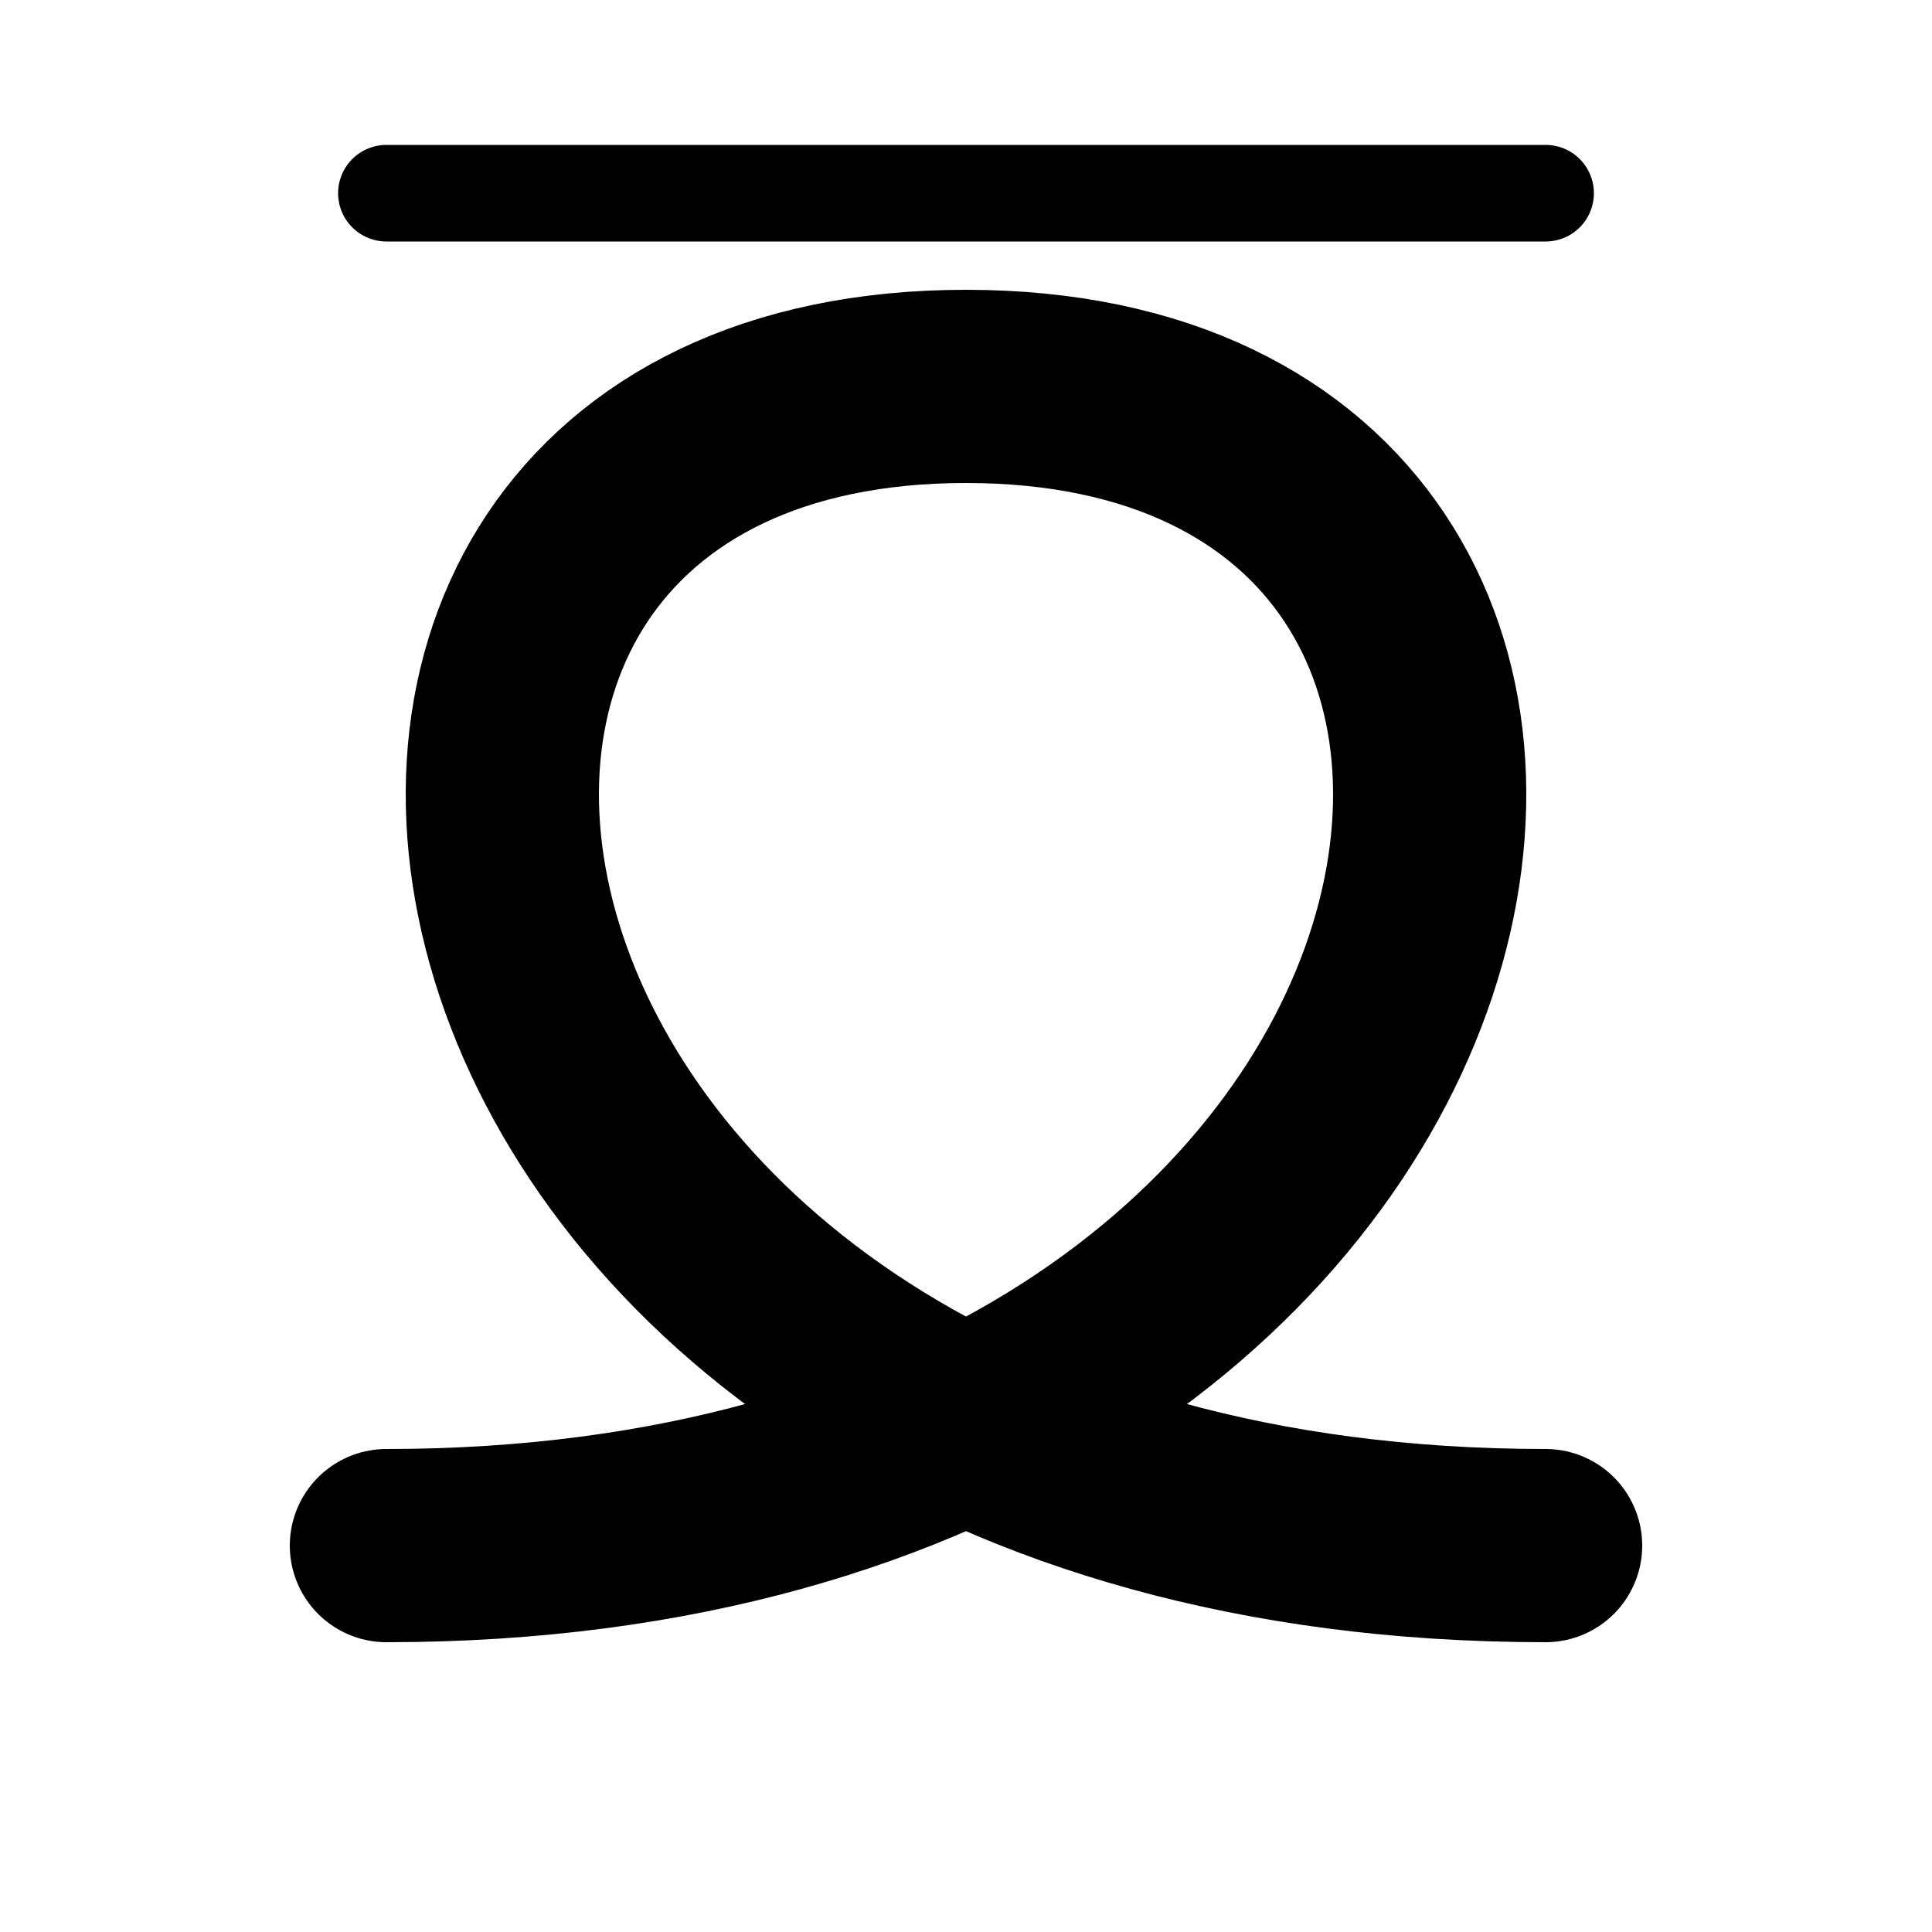
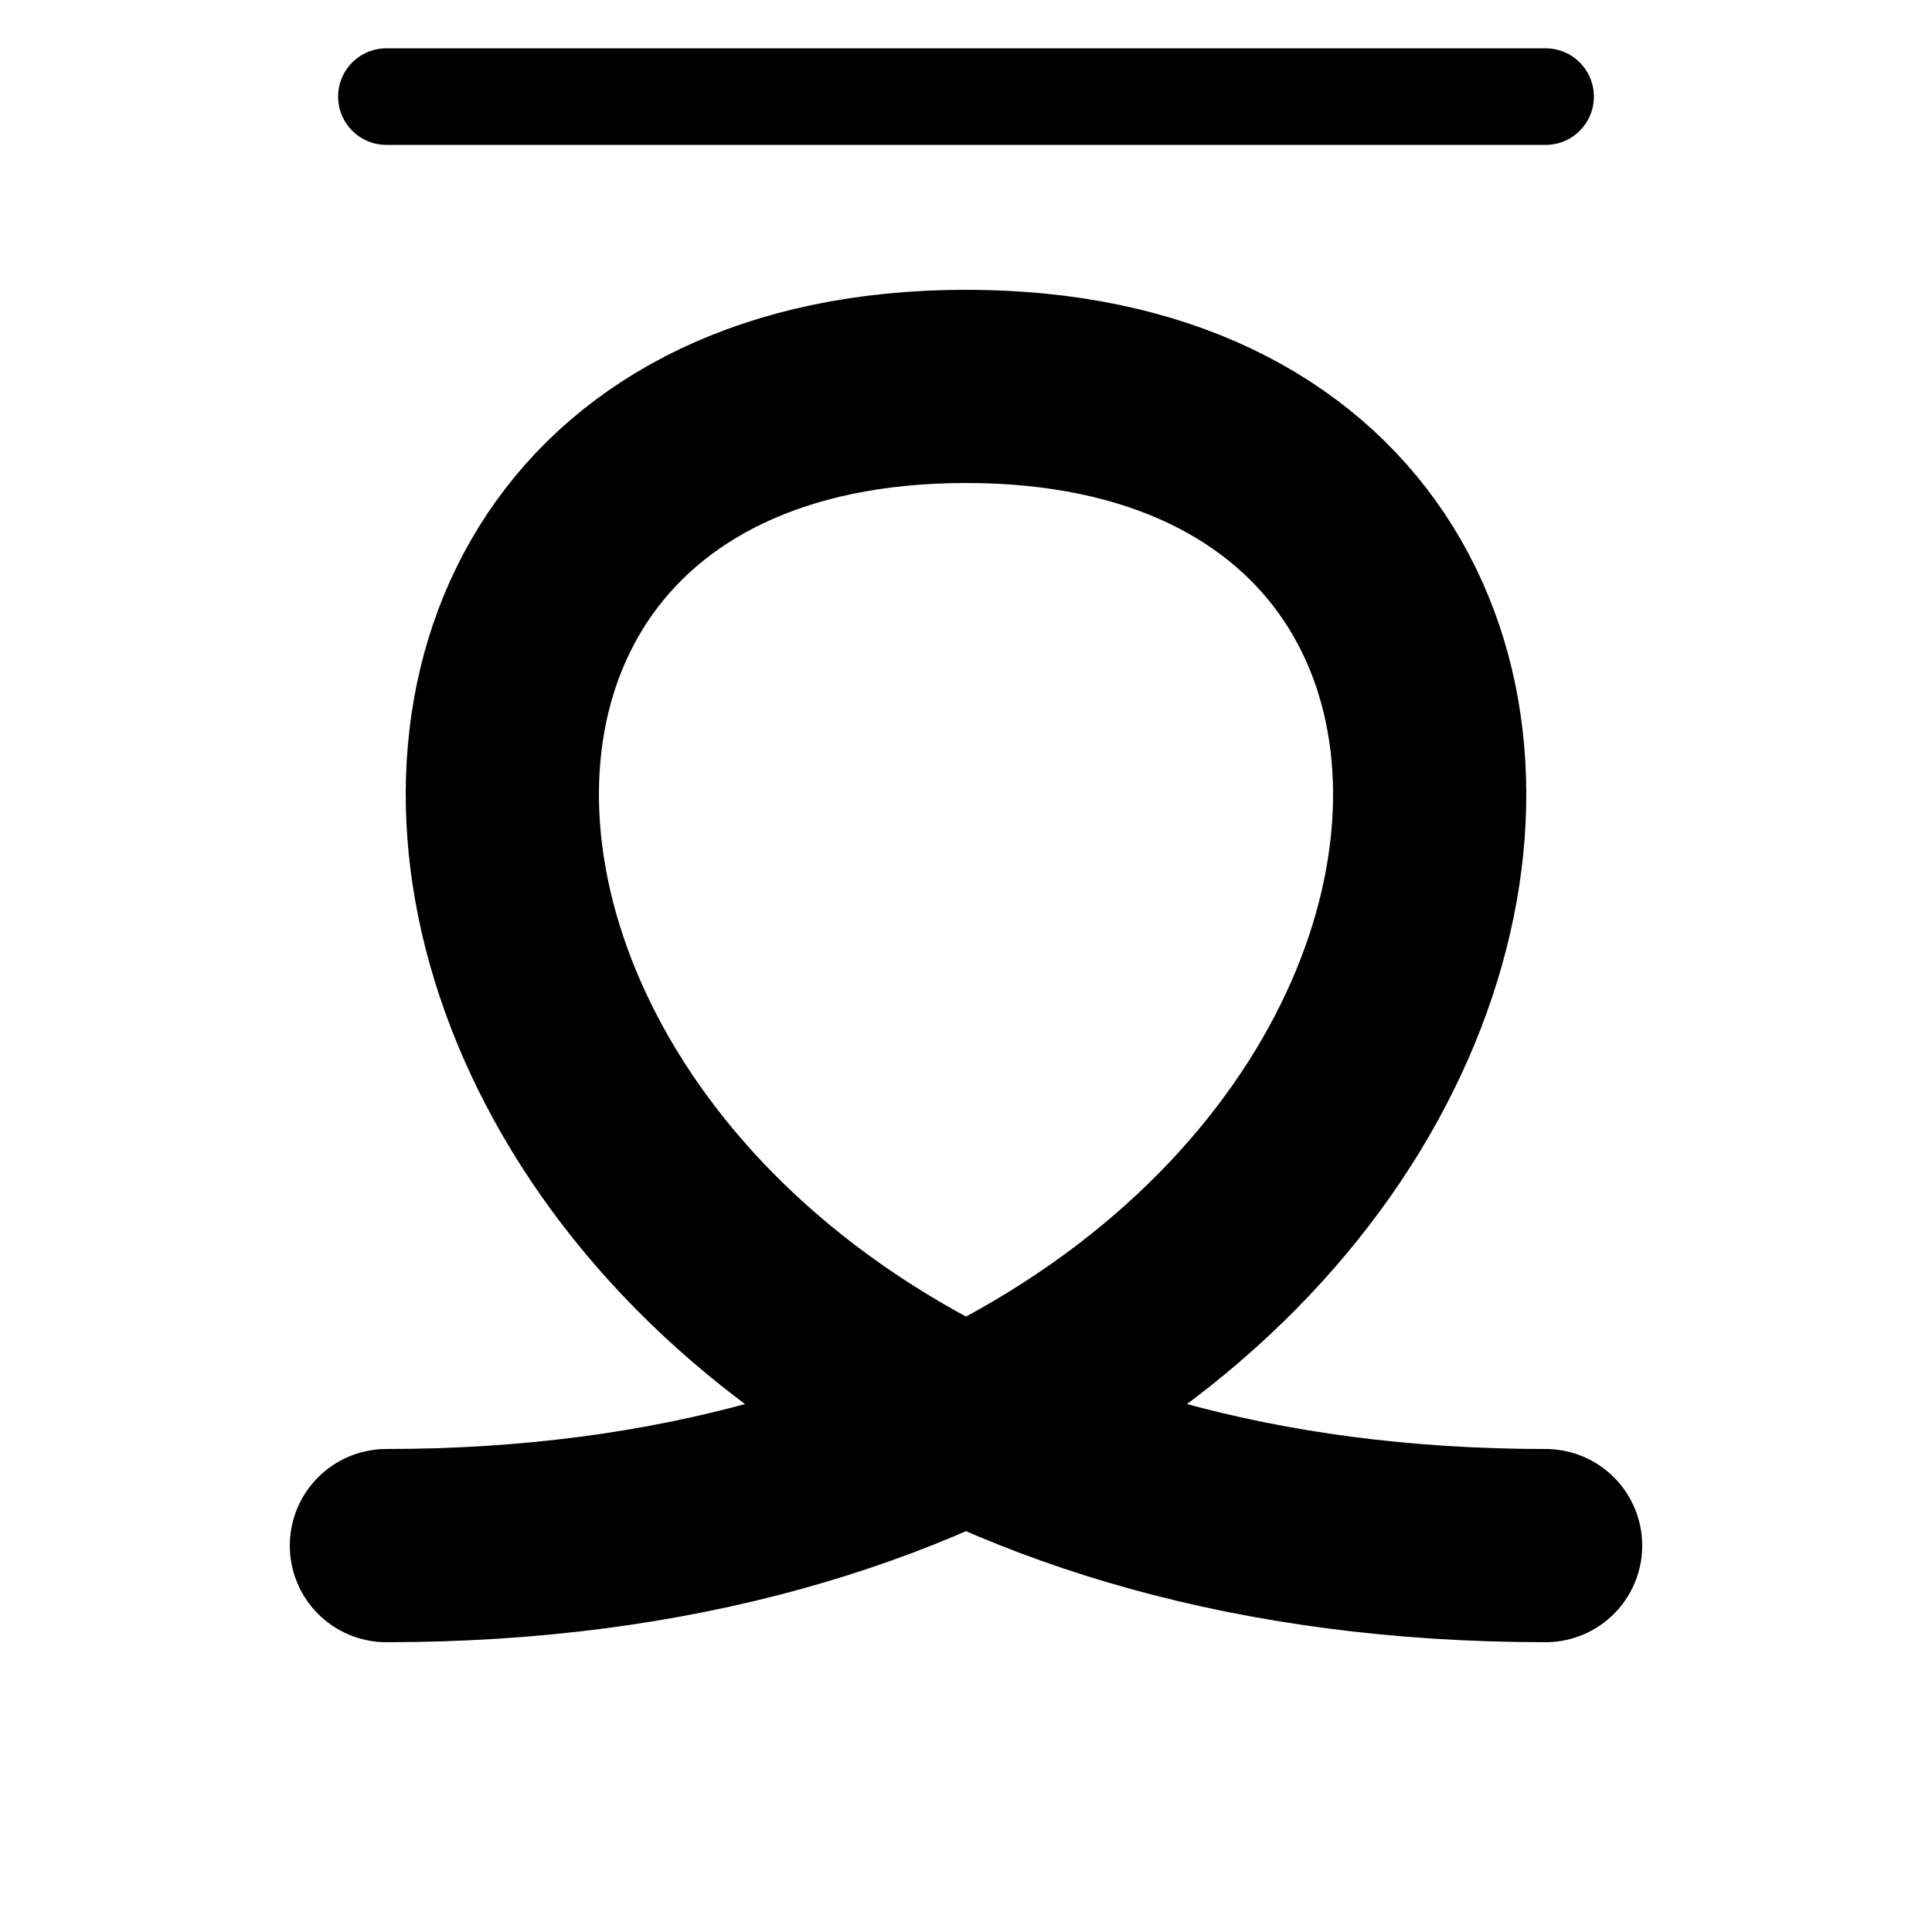
<svg xmlns="http://www.w3.org/2000/svg" viewBox="0 0 100 100">
  <path d="       M 20,80       C 80,80         90,20         50,20       M 80,80       C 20,80         10,20         50,20     " fill="none" stroke="black" stroke-width="10px" stroke-linecap="round" />
-   <path d="M20 10 L 80 10  " stroke="black" stroke-width="5" stroke-linecap="round" fill="none" />
+   <path d="M20 5 L 80 5  " stroke="black" stroke-width="5" stroke-linecap="round" fill="none" />
</svg>
